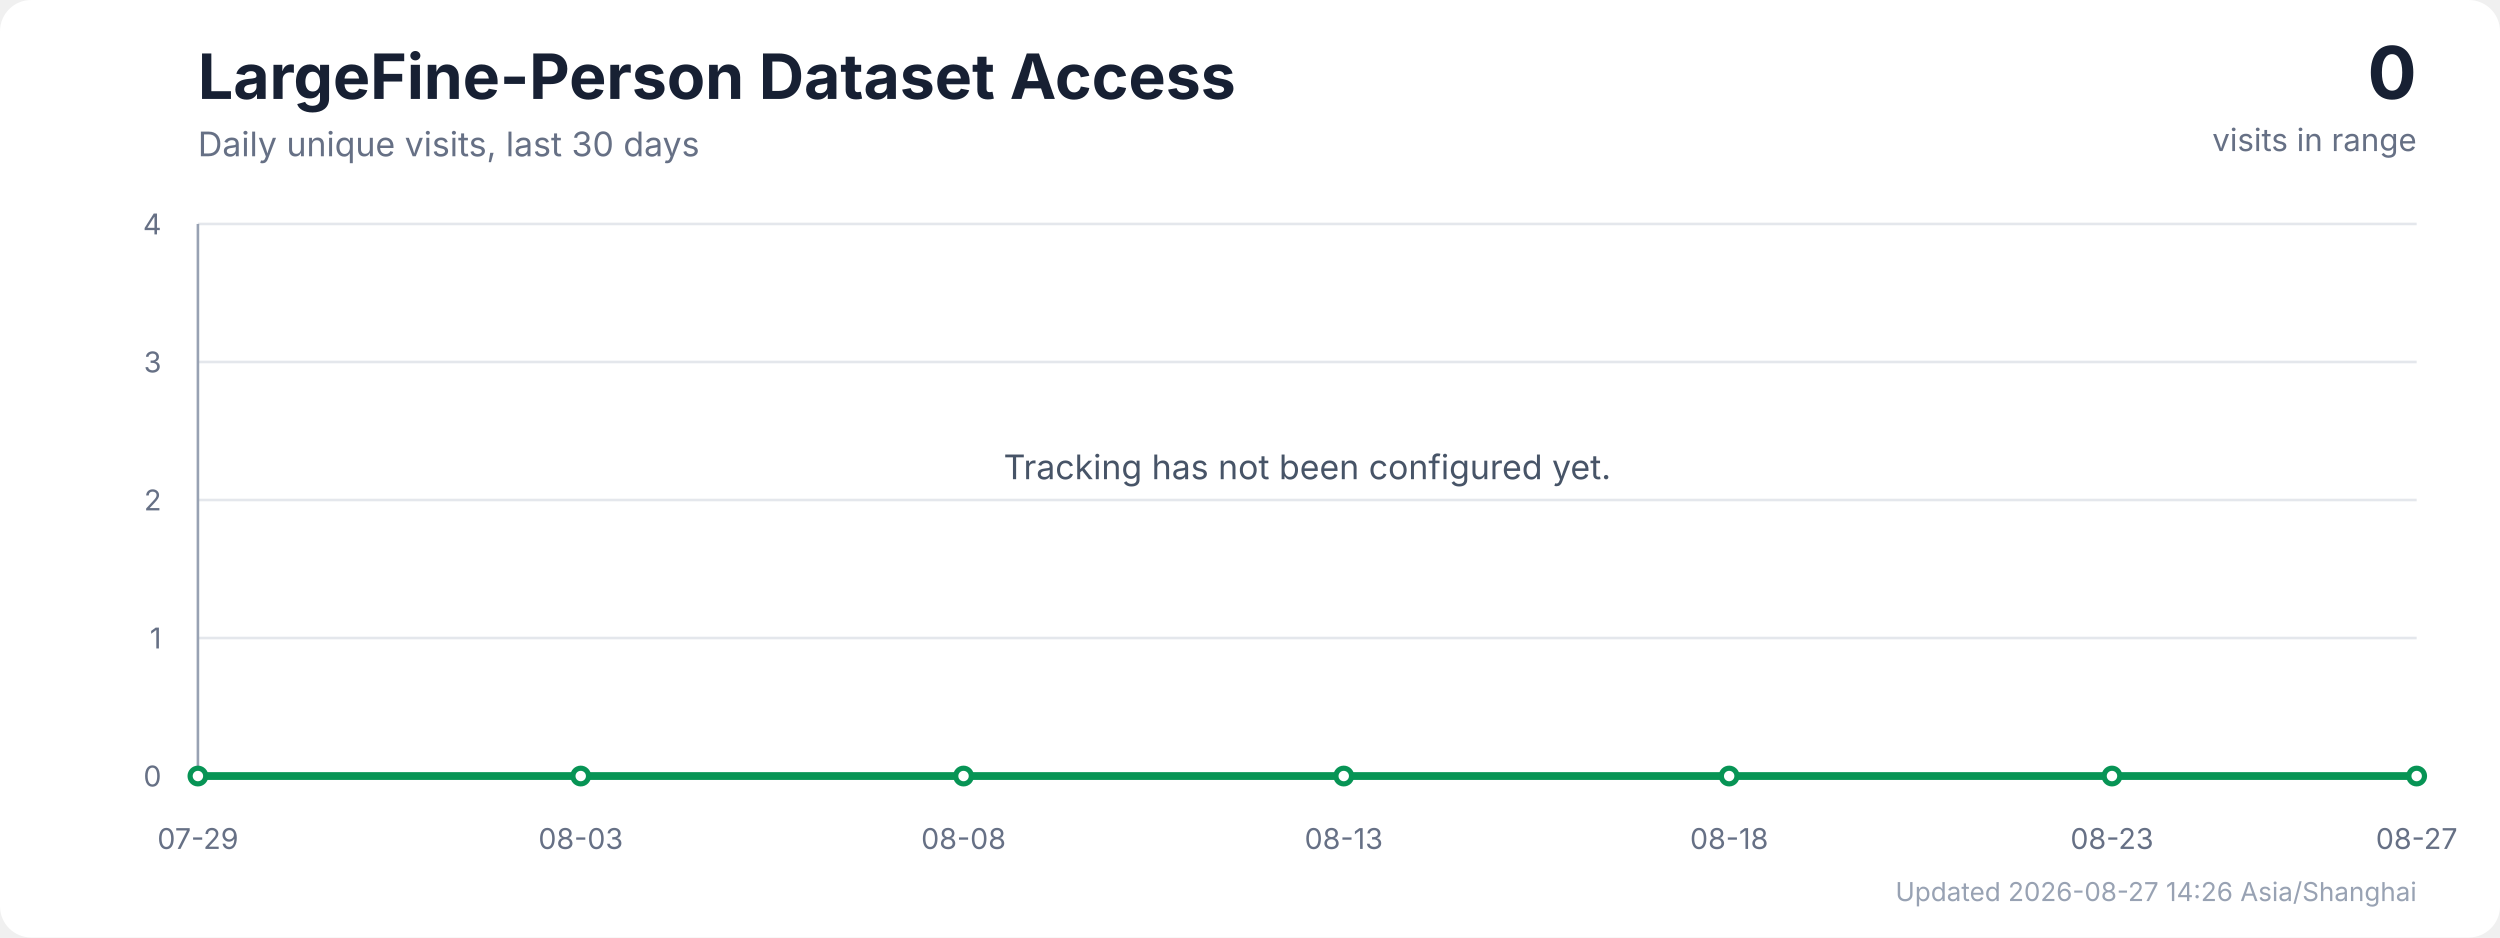
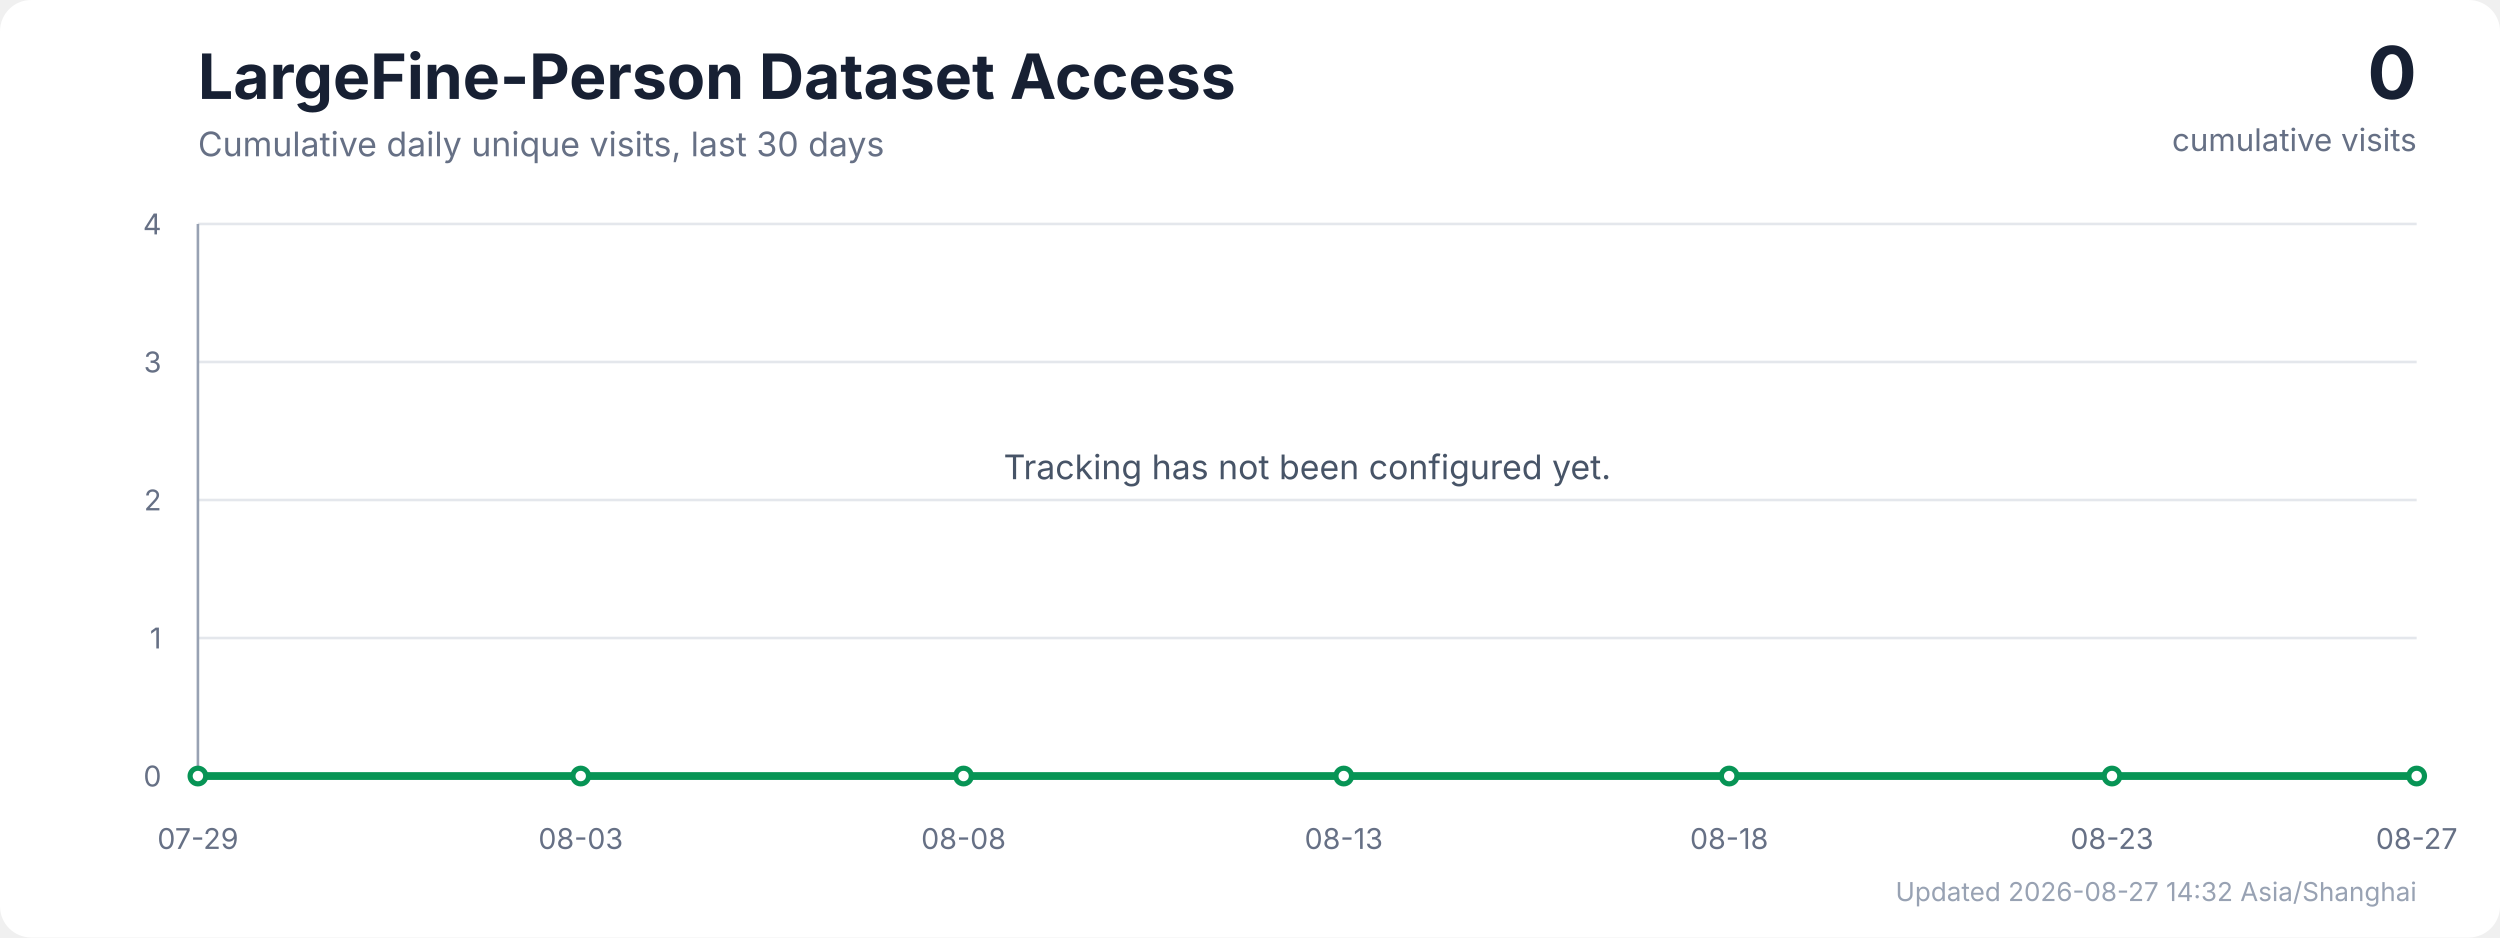
<svg xmlns="http://www.w3.org/2000/svg" viewBox="0 0 960 360" width="960" height="360" role="img" aria-labelledby="chart-title chart-desc">
  <style>
    .background { fill: #ffffff; }
    .title { fill: #172033; font-family: -apple-system, BlinkMacSystemFont, "Segoe UI", sans-serif; font-size: 24px; font-weight: 650; }
    .subtitle { fill: #667085; font-family: -apple-system, BlinkMacSystemFont, "Segoe UI", sans-serif; font-size: 13px; }
    .metric { fill: #172033; font-family: -apple-system, BlinkMacSystemFont, "Segoe UI", sans-serif; font-size: 28px; font-weight: 650; }
    .metric-label { fill: #667085; font-family: -apple-system, BlinkMacSystemFont, "Segoe UI", sans-serif; font-size: 12px; }
    .grid { stroke: #e4e7ec; stroke-width: 1; }
    .axis { stroke: #98a2b3; stroke-width: 1; }
    .axis-label { fill: #667085; font-family: -apple-system, BlinkMacSystemFont, "Segoe UI", sans-serif; font-size: 11px; }
    .area { fill: #12b76a; fill-opacity: .08; }
    .line { fill: none; stroke: #079455; stroke-width: 3; stroke-linecap: round; stroke-linejoin: round; }
    .point { fill: #ffffff; stroke: #079455; stroke-width: 2; }
    .note { fill: #475467; font-family: -apple-system, BlinkMacSystemFont, "Segoe UI", sans-serif; font-size: 13px; }
    .footer { fill: #98a2b3; font-family: -apple-system, BlinkMacSystemFont, "Segoe UI", sans-serif; font-size: 10px; }
  </style>
  <rect class="background" width="960" height="360" rx="12" />
  <text class="title" x="76" y="38">LargeFine-Person Dataset Access</text>
-   <text class="subtitle" x="76" y="60">Daily unique visits, last 30 days</text>
+   <text class="subtitle" x="76" y="60">Cumulative daily unique visits, last 30 days</text>
  <text class="metric" x="928" y="38" text-anchor="end">0</text>
-   <text class="metric-label" x="928" y="58" text-anchor="end">visits in range</text>
+   <text class="metric-label" x="928" y="58" text-anchor="end">cumulative visits</text>
  <line class="grid" x1="76" y1="86" x2="928" y2="86" />
  <line class="grid" x1="76" y1="139" x2="928" y2="139" />
  <line class="grid" x1="76" y1="192" x2="928" y2="192" />
  <line class="grid" x1="76" y1="245" x2="928" y2="245" />
  <line class="axis" x1="76" y1="298" x2="928" y2="298" />
  <line class="axis" x1="76" y1="86" x2="76" y2="298" />
  <text class="axis-label" x="62" y="90" text-anchor="end">4</text>
  <text class="axis-label" x="62" y="143" text-anchor="end">3</text>
  <text class="axis-label" x="62" y="196" text-anchor="end">2</text>
  <text class="axis-label" x="62" y="249" text-anchor="end">1</text>
  <text class="axis-label" x="62" y="302" text-anchor="end">0</text>
  <polygon class="area" points="76,298 76,298 105,298 135,298 164,298 194,298 223,298 253,298 282,298 311,298 341,298 370,298 400,298 429,298 459,298 488,298 516,298 546,298 575,298 605,298 634,298 664,298 693,298 723,298 752,298 781,298 811,298 840,298 870,298 899,298 928,298 928,298" />
  <polyline class="line" points="76,298 105,298 135,298 164,298 194,298 223,298 253,298 282,298 311,298 341,298 370,298 400,298 429,298 459,298 488,298 516,298 546,298 575,298 605,298 634,298 664,298 693,298 723,298 752,298 781,298 811,298 840,298 870,298 899,298 928,298" />
  <circle class="point" cx="76" cy="298" r="3" />
  <circle class="point" cx="223" cy="298" r="3" />
  <circle class="point" cx="370" cy="298" r="3" />
  <circle class="point" cx="516" cy="298" r="3" />
  <circle class="point" cx="664" cy="298" r="3" />
  <circle class="point" cx="811" cy="298" r="3" />
  <circle class="point" cx="928" cy="298" r="3" />
  <text class="axis-label" x="76" y="326" text-anchor="middle">07-29</text>
  <text class="axis-label" x="223" y="326" text-anchor="middle">08-03</text>
  <text class="axis-label" x="370" y="326" text-anchor="middle">08-08</text>
  <text class="axis-label" x="516" y="326" text-anchor="middle">08-13</text>
  <text class="axis-label" x="664" y="326" text-anchor="middle">08-18</text>
  <text class="axis-label" x="811" y="326" text-anchor="middle">08-23</text>
  <text class="axis-label" x="928" y="326" text-anchor="middle">08-27</text>
  <text class="note" x="502" y="184" text-anchor="middle">Tracking has not been configured yet.</text>
-   <text class="footer" x="928" y="346" text-anchor="end">Updated 2026-08-27 14:26 Asia/Shanghai</text>
+   <text class="footer" x="928" y="346" text-anchor="end">Updated 2026-08-27 14:32 Asia/Shanghai</text>
</svg>
